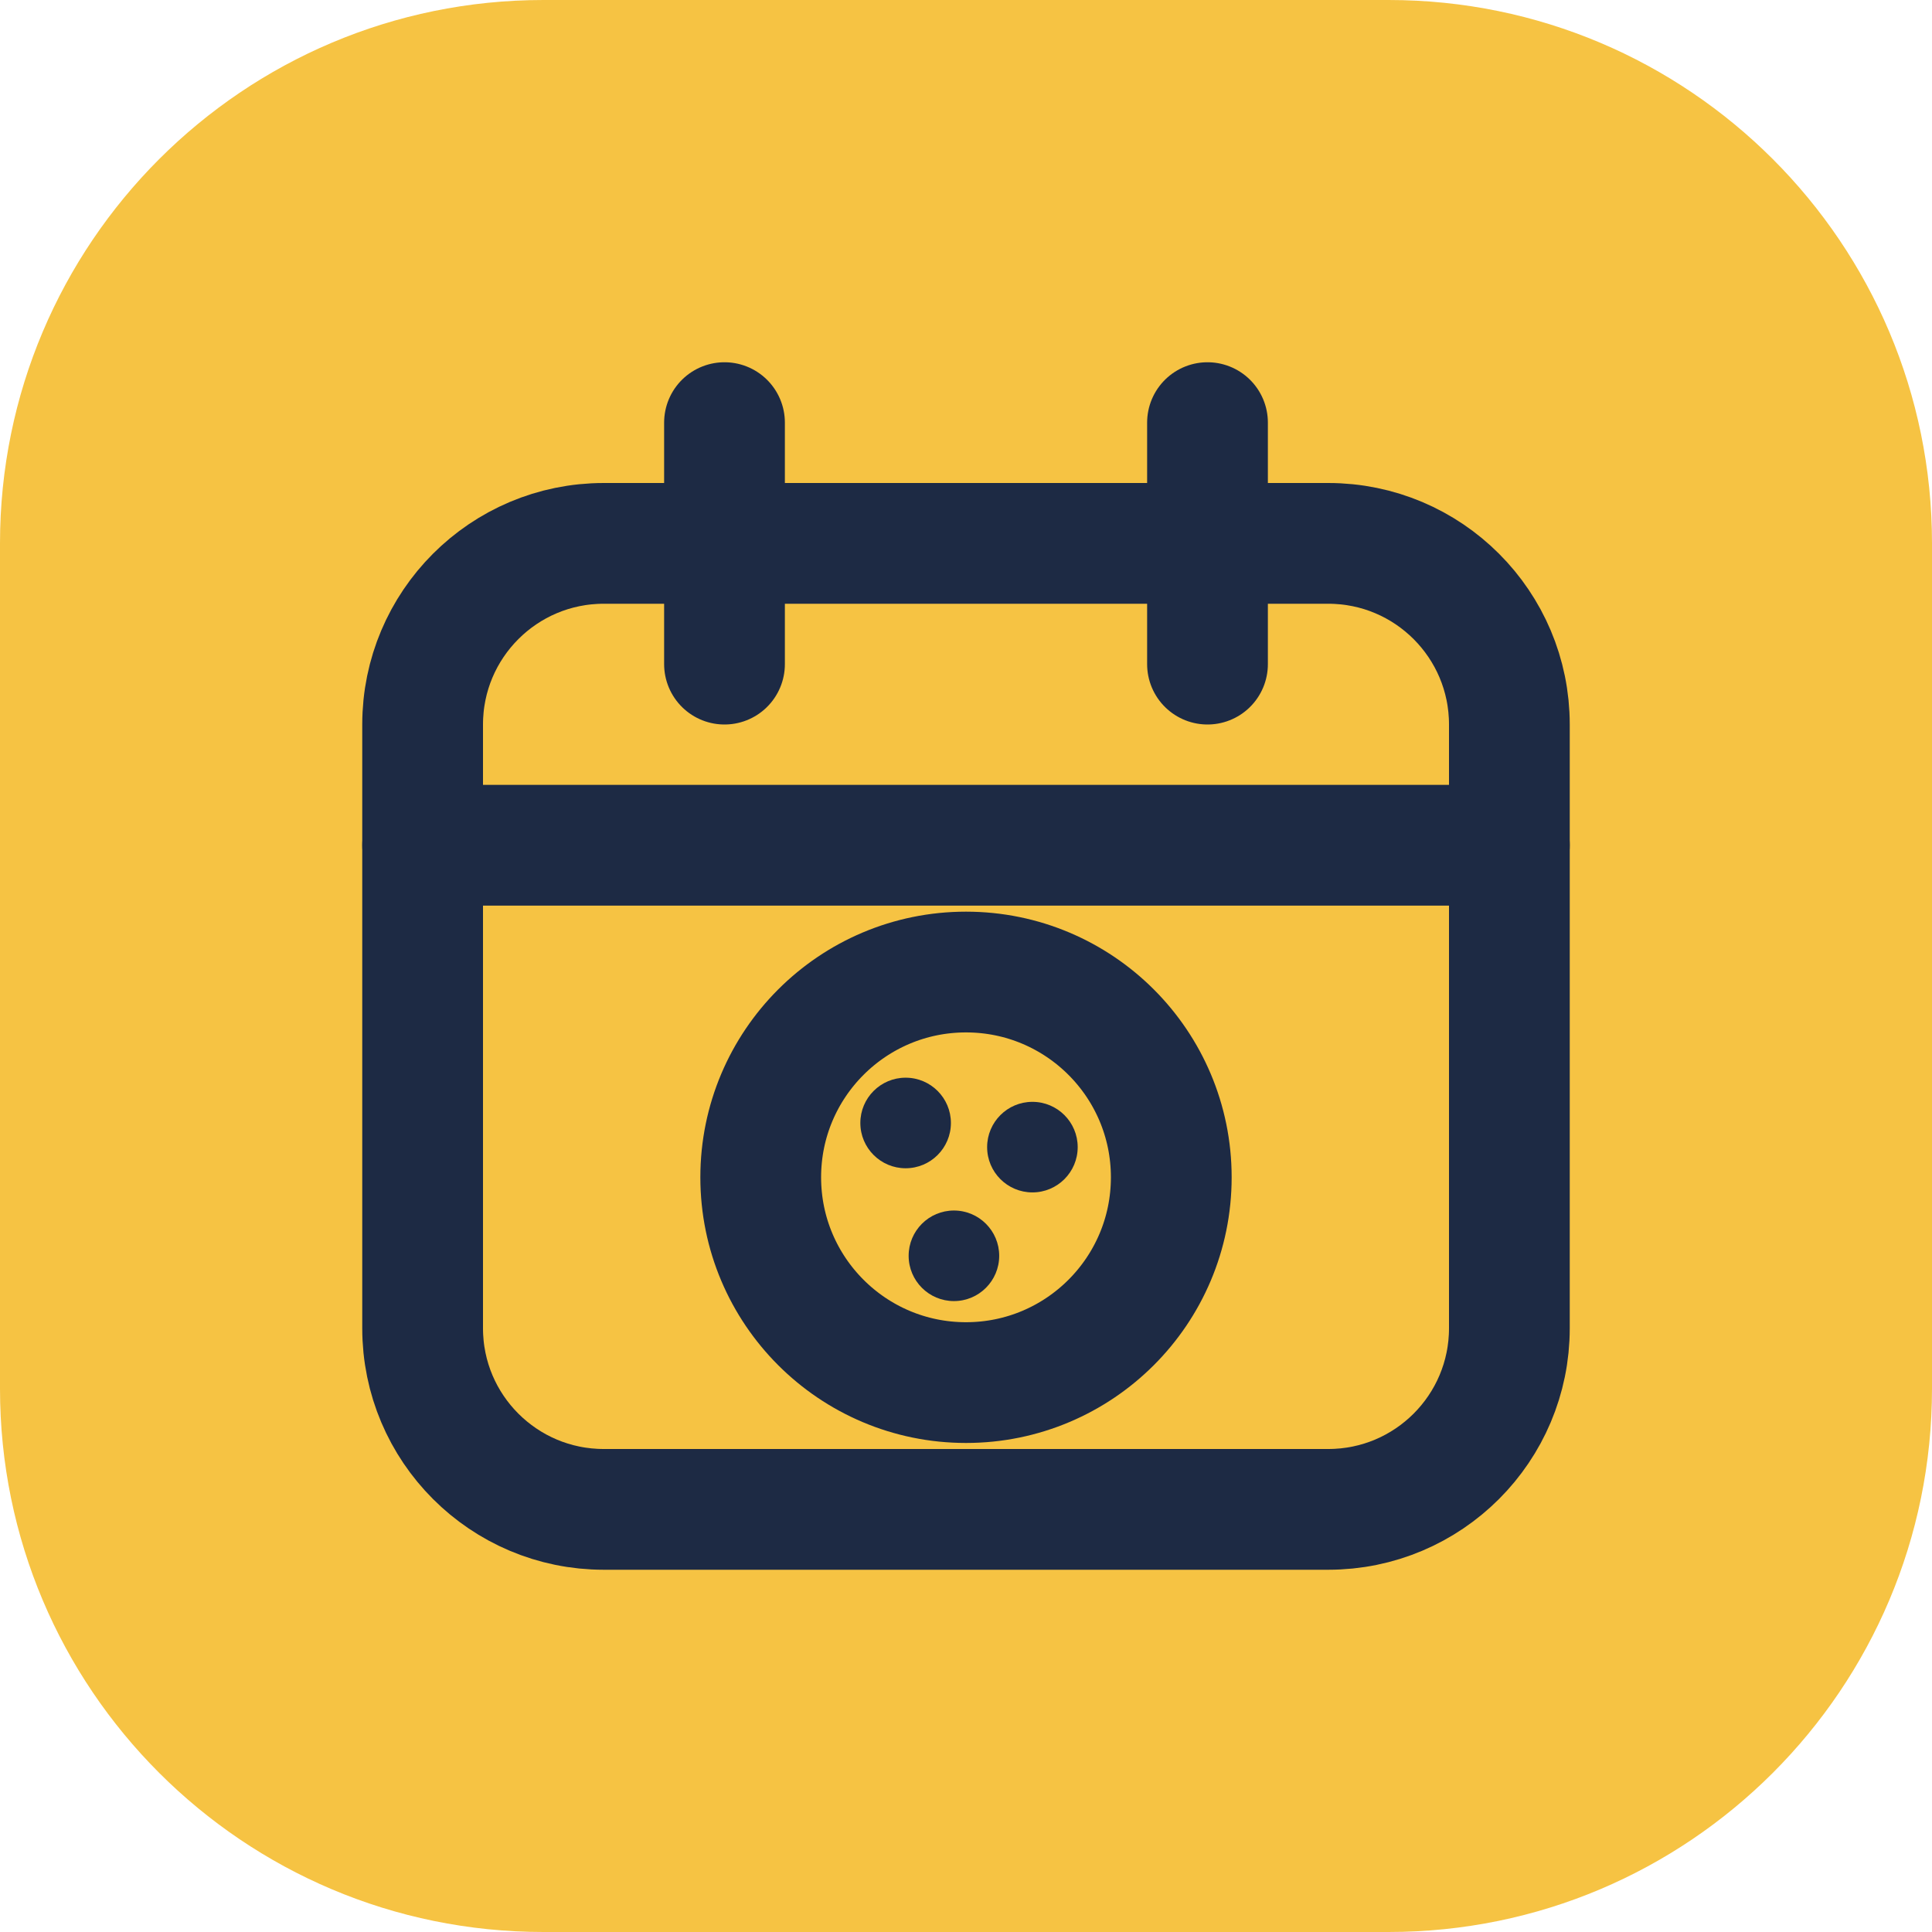
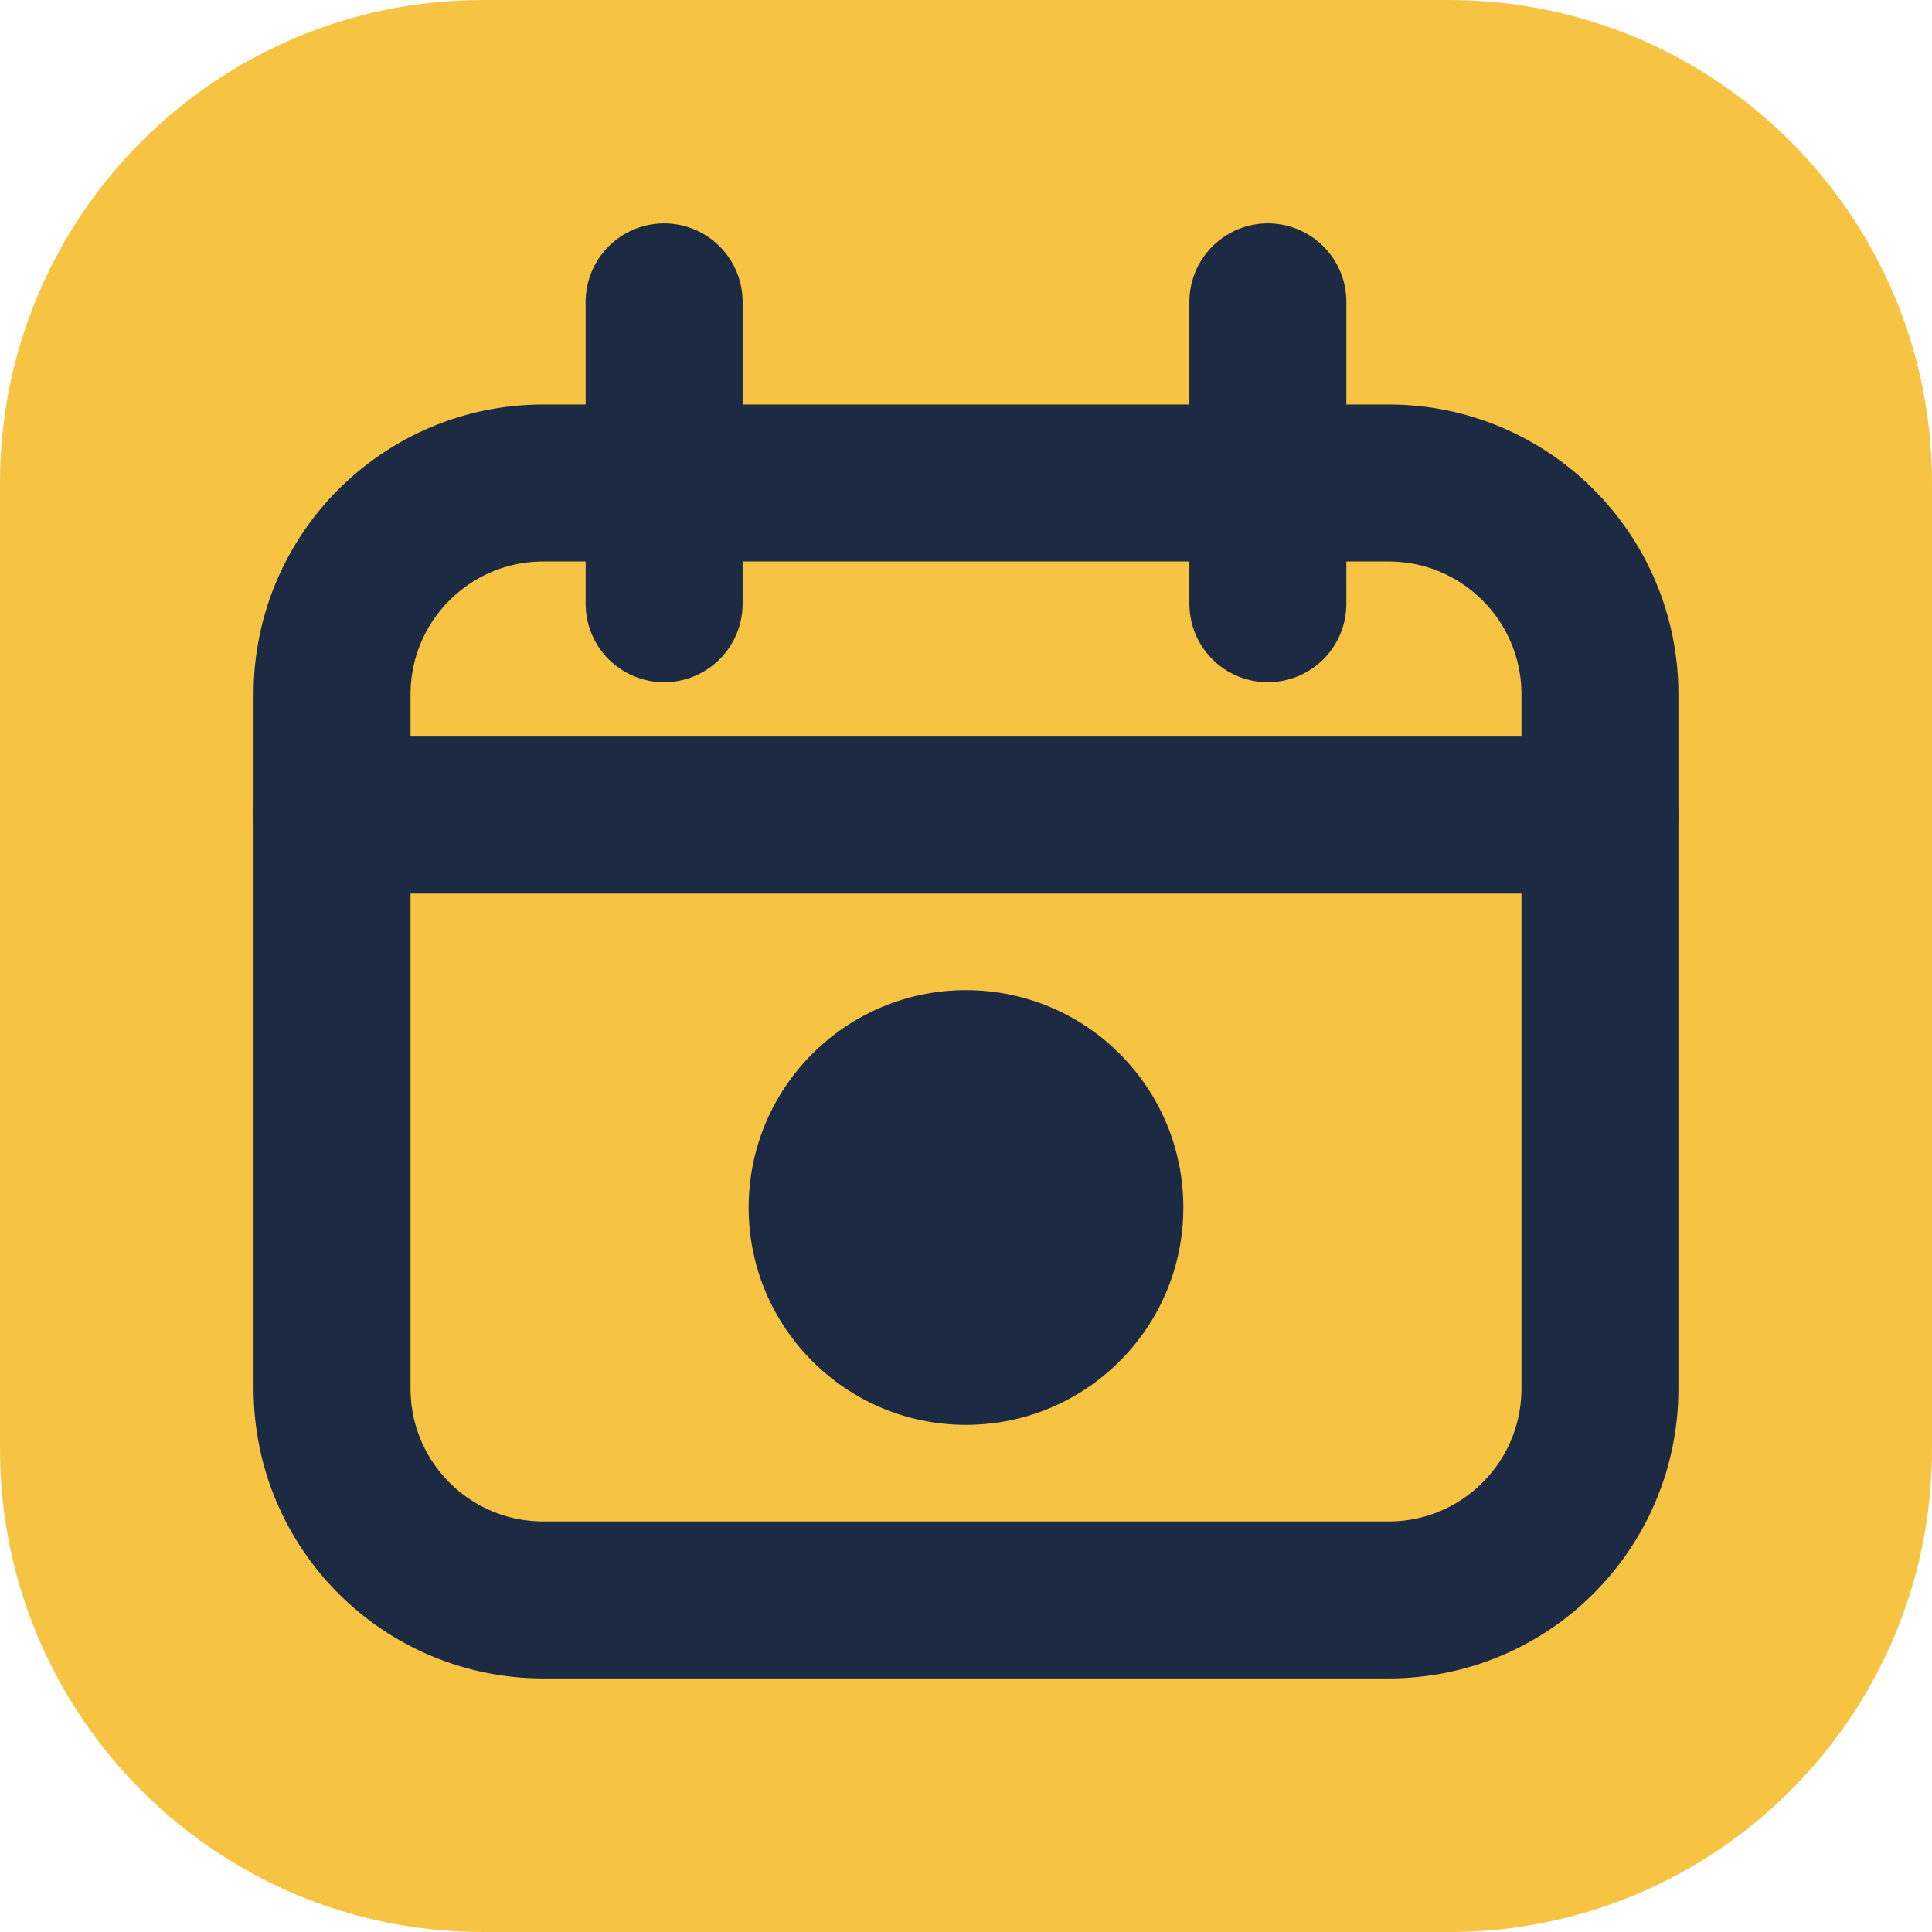
<svg xmlns="http://www.w3.org/2000/svg" viewBox="0 0 32 32">
-   <rect width="32" height="32" rx="9" fill="#f6c343" />
-   <g transform="translate(4 4)" fill="none" stroke="#1d2a44" stroke-width="2" stroke-linecap="round" stroke-linejoin="round">
-     <rect x="3" y="5" width="18" height="16" rx="3" />
-     <path d="M8 3v4M16 3v4M3 10h18" />
-     <circle cx="12" cy="15.5" r="3.4" />
-     <circle cx="11" cy="14.6" r=".75" fill="#1d2a44" stroke="none" />
-     <circle cx="13.1" cy="15" r=".75" fill="#1d2a44" stroke="none" />
-     <circle cx="11.8" cy="16.8" r=".75" fill="#1d2a44" stroke="none" />
+   <rect width="32" height="32" rx="8" fill="#f6c343" />
+   <g fill="none" stroke="#1d2a44" stroke-width="2.6" stroke-linecap="round" stroke-linejoin="round">
+     <rect x="5.5" y="8" width="21" height="18.5" rx="3.5" />
+     <path d="M11 5v5M21 5v5M5.5 13.5h21" />
  </g>
+   <circle cx="16" cy="20" r="3.6" fill="#1d2a44" />
</svg>
